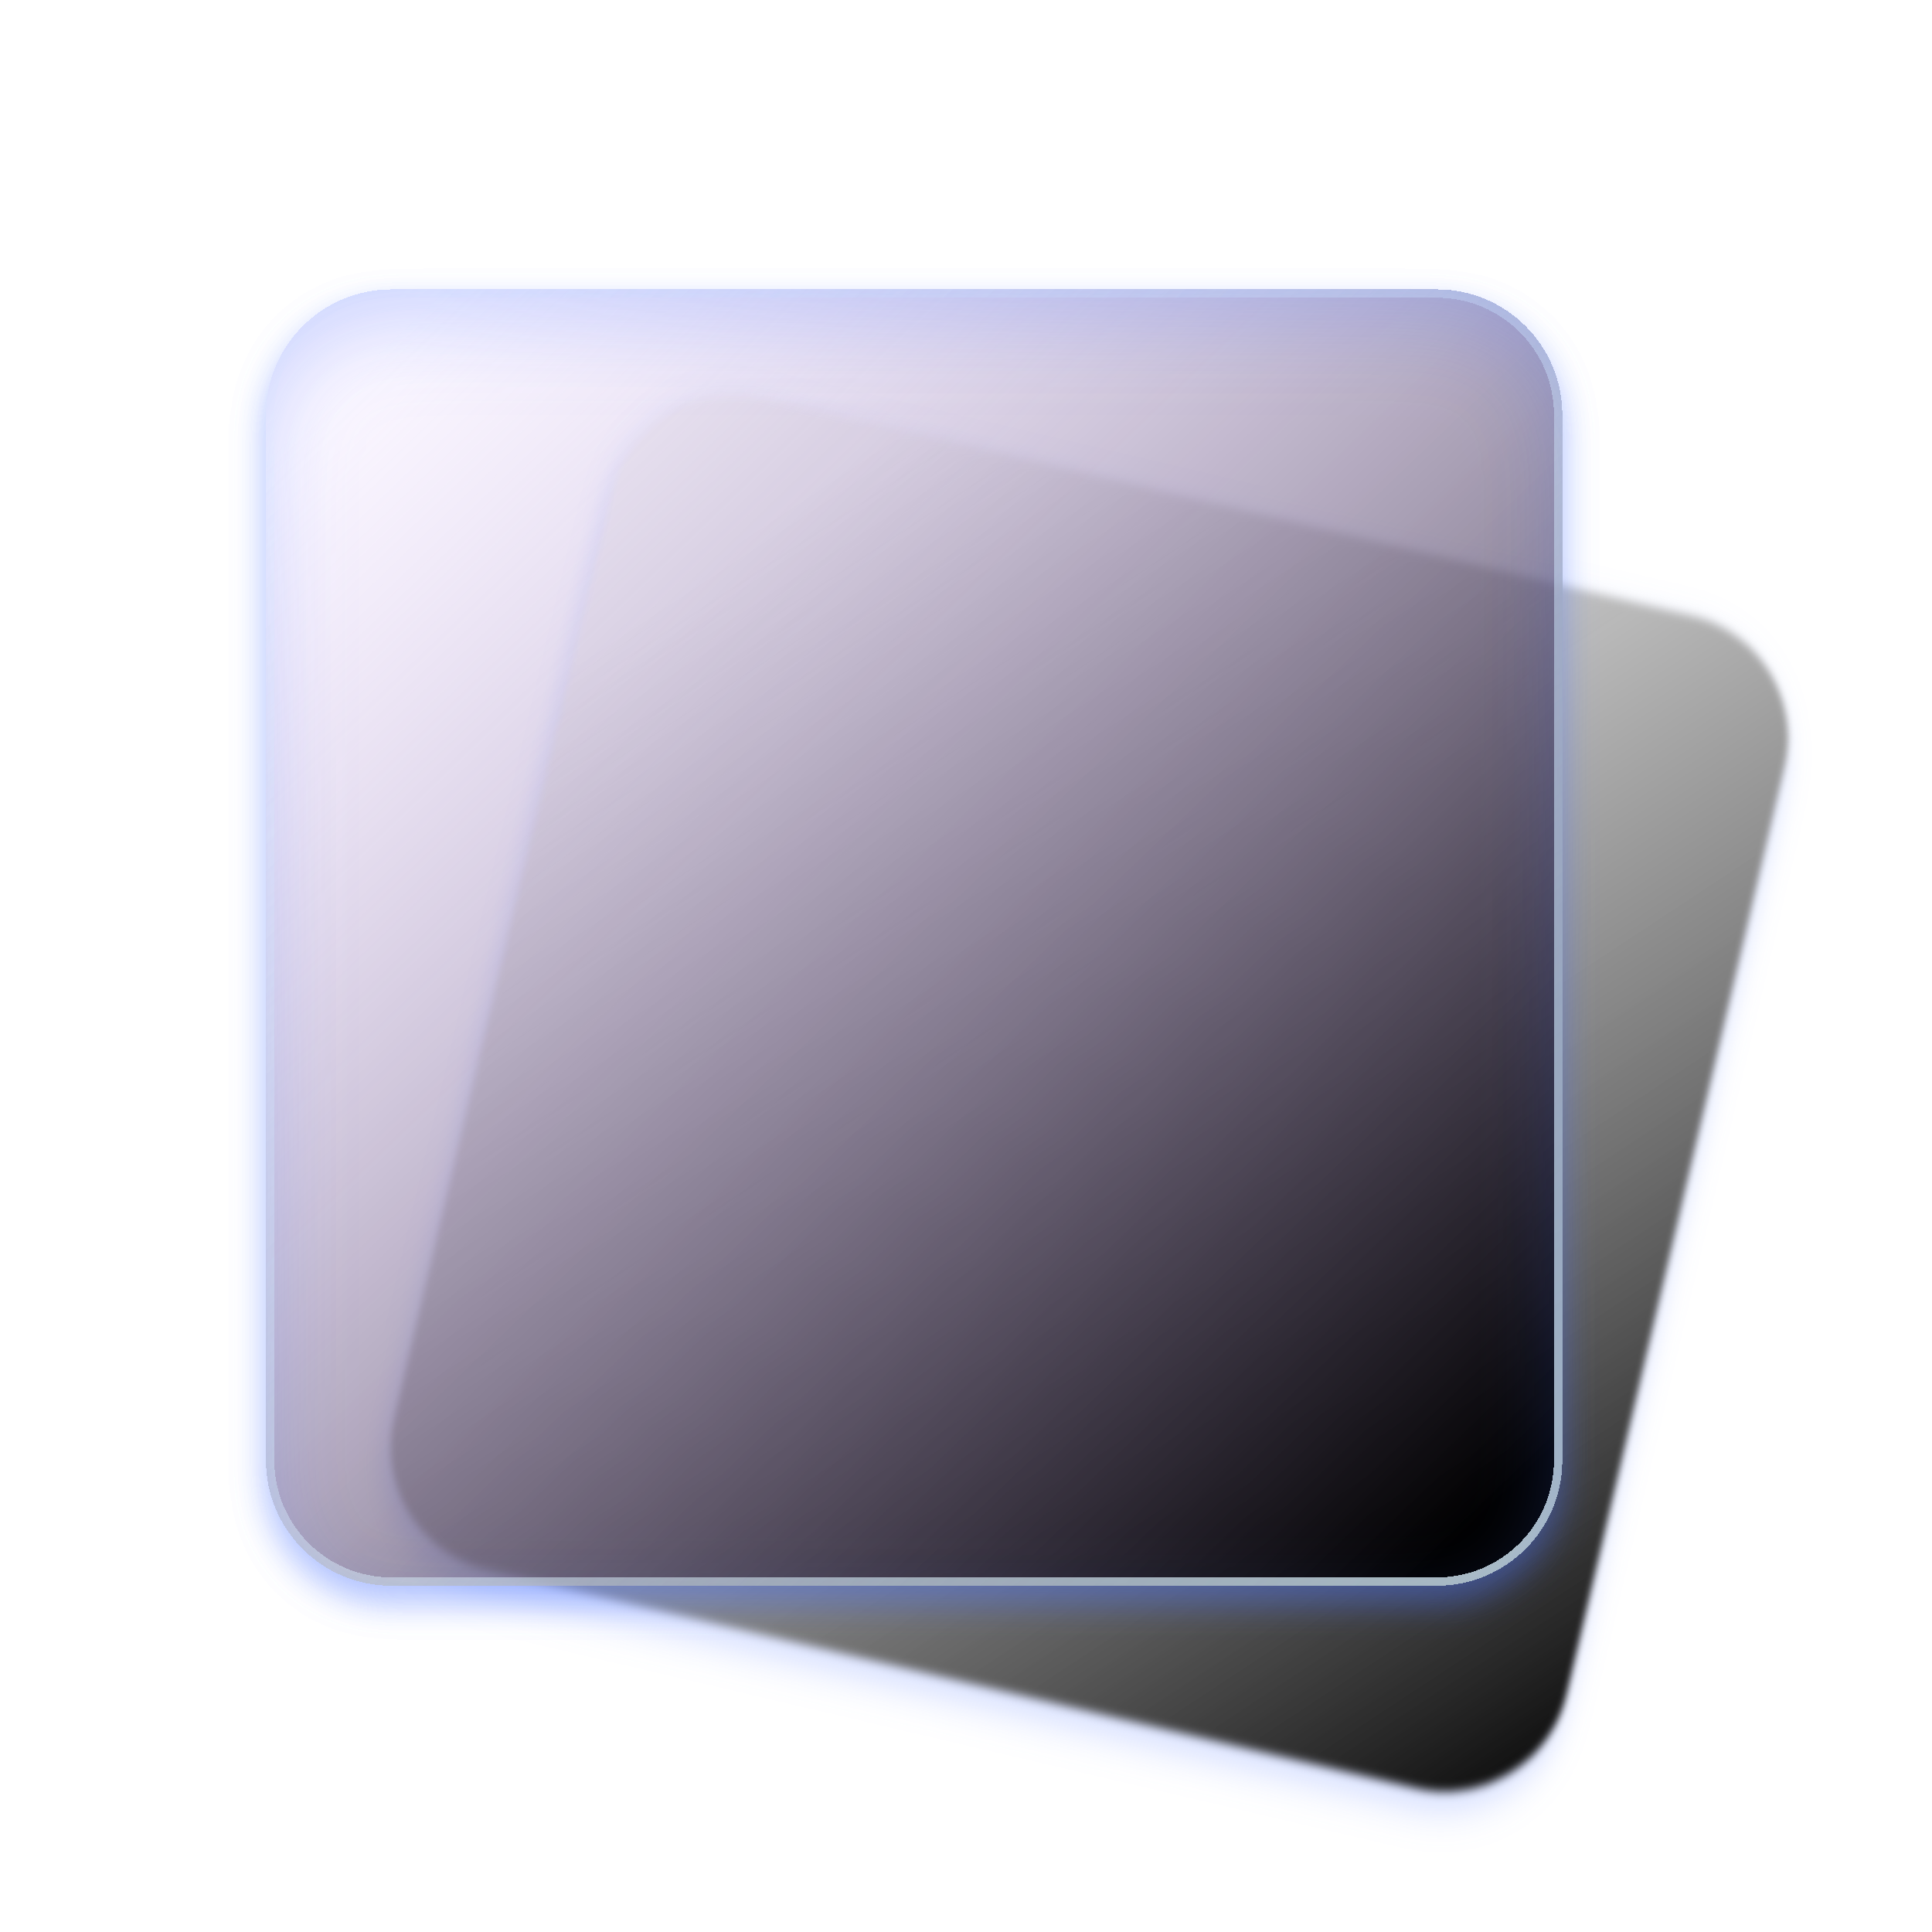
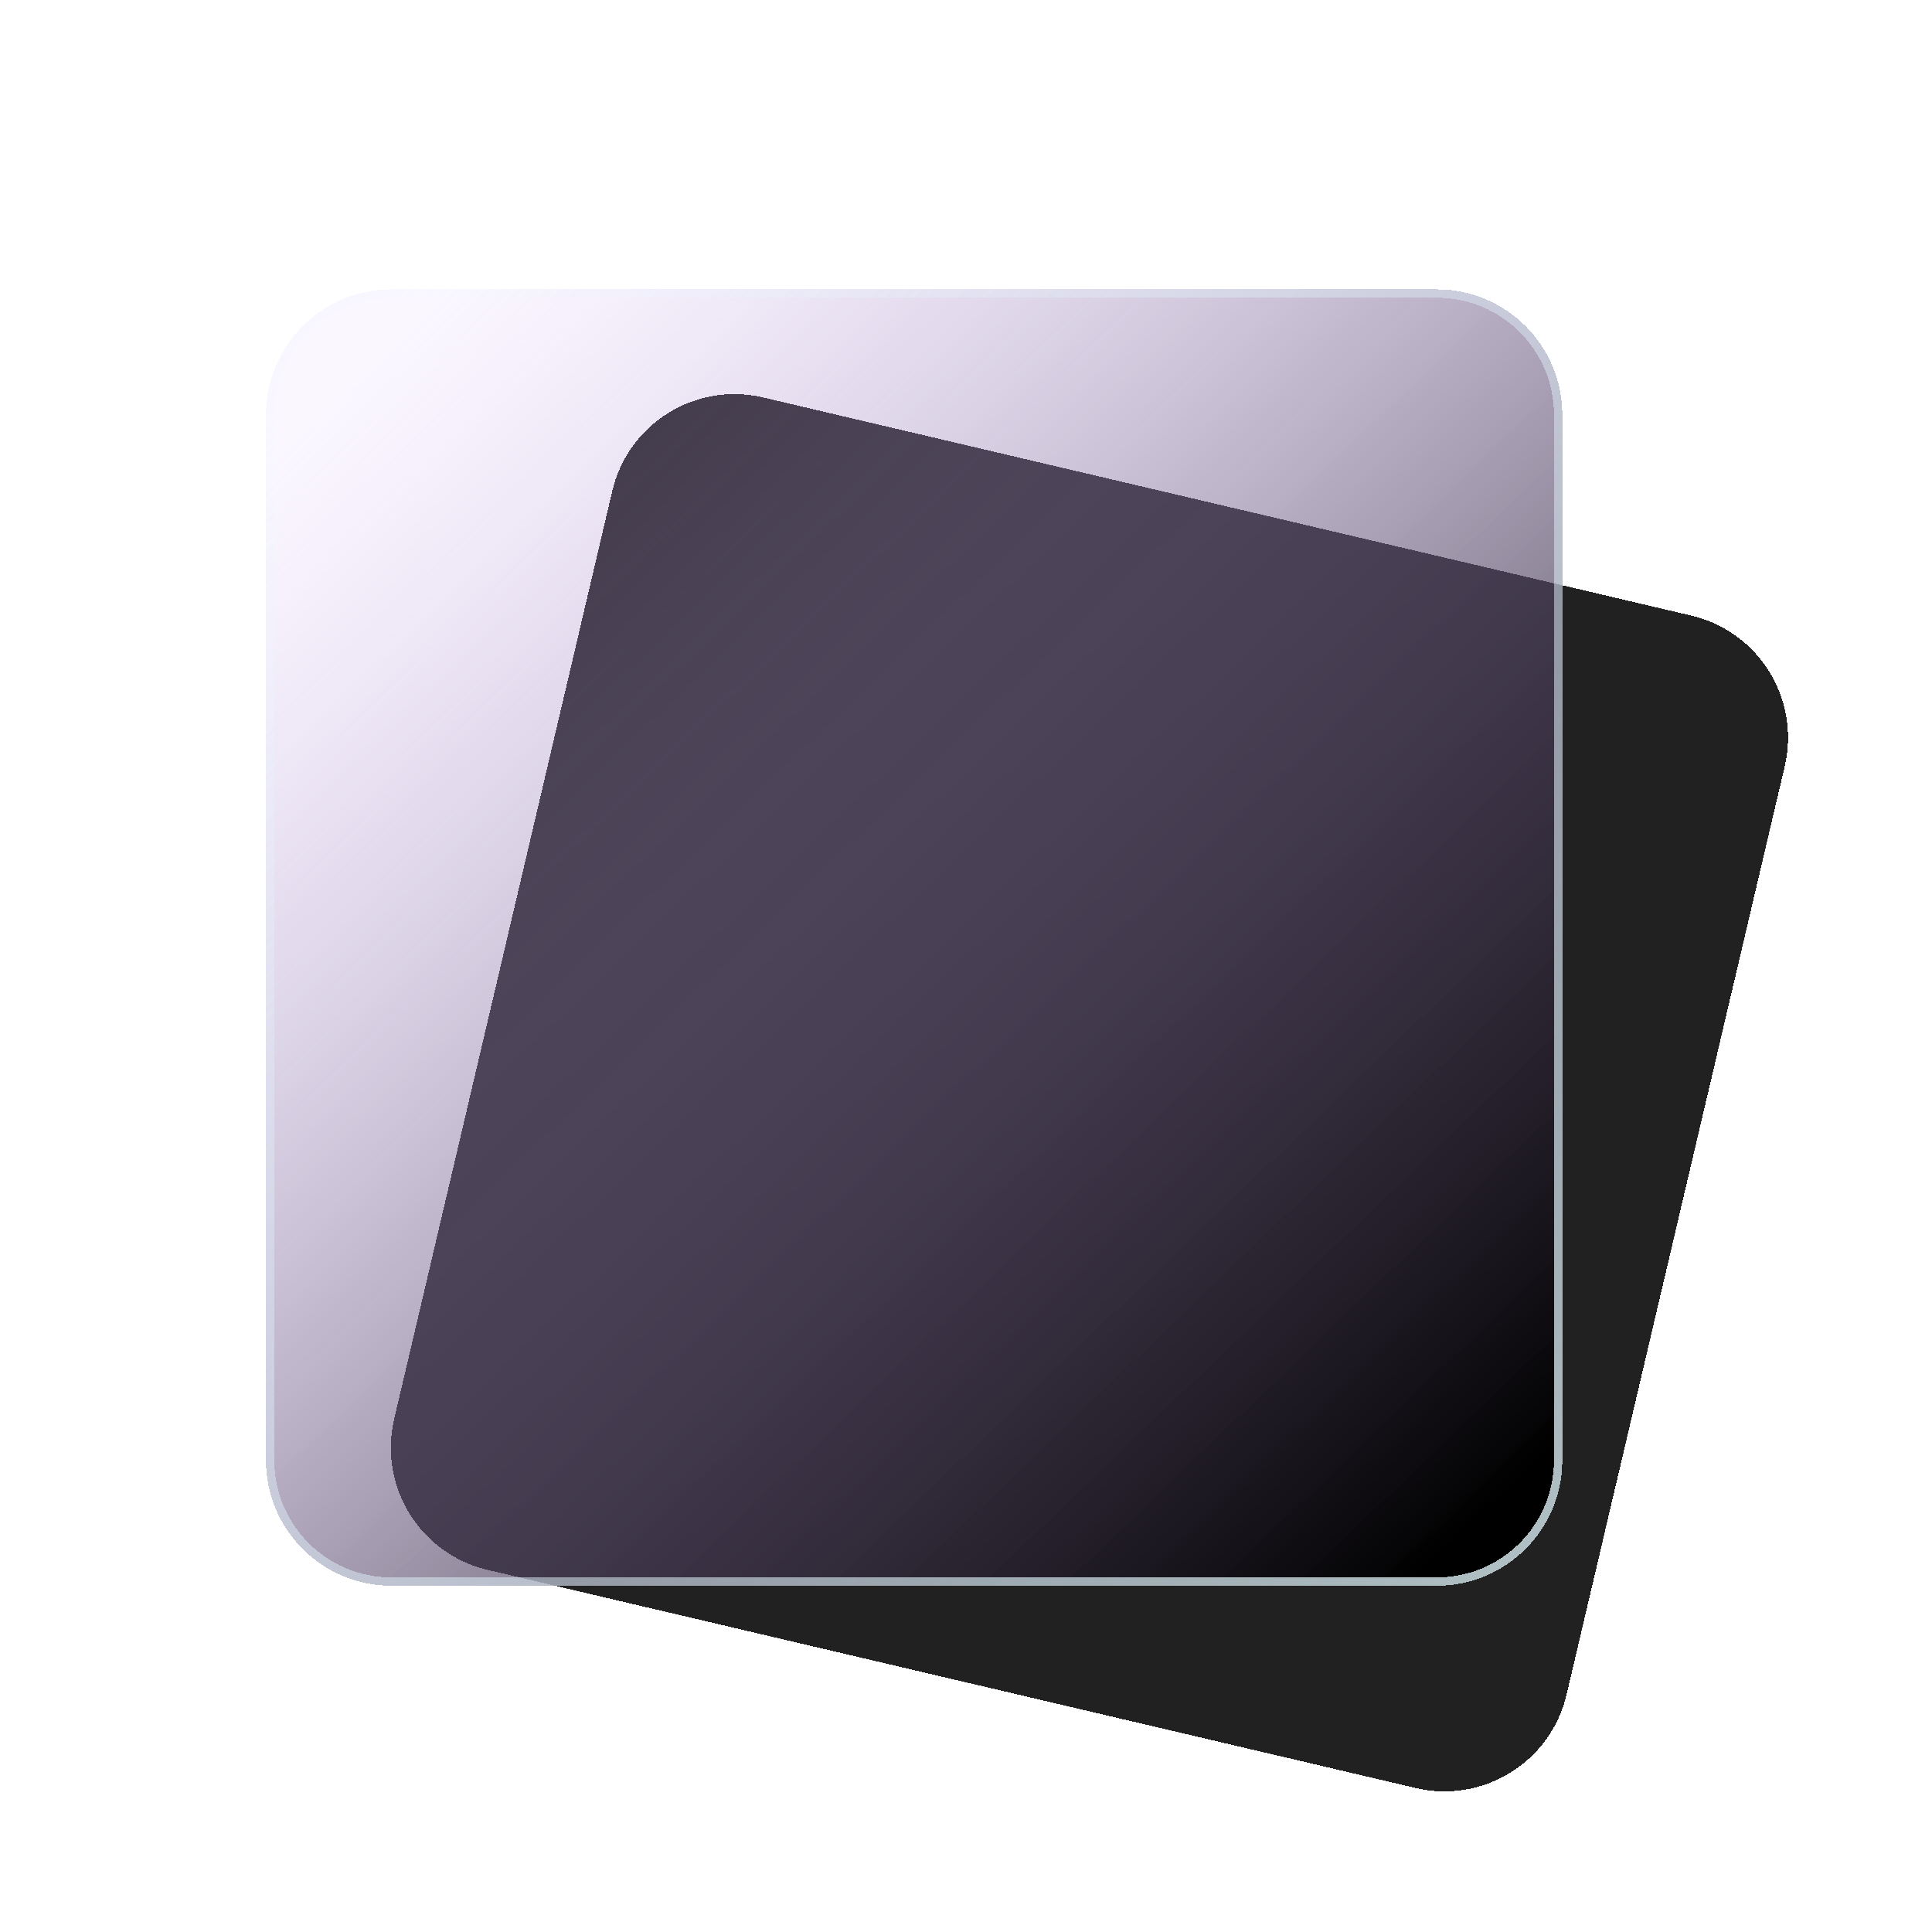
<svg xmlns="http://www.w3.org/2000/svg" xmlns:xlink="http://www.w3.org/1999/xlink" width="165" height="165" viewBox="0 0 165 165" fill="none" version="1.1" id="svg46">
-   <g filter="url(#filter0_df_77:23)" id="g1" transform="matrix(0.695342,0.1634122,-0.1634122,0.695342,40.90863,-3.308777)">
-     <rect x="30" y="43" width="144" height="144" rx="15" shape-rendering="crispEdges" id="rect1" style="fill:url(#linearGradient4);fill-opacity:1" />
+   <g id="g1" transform="matrix(0.695342,0.1634122,-0.1634122,0.695342,40.90863,-3.308777)" style="fill:#000000;fill-opacity:1">
+     <rect x="30" y="43" width="144" height="144" rx="15" shape-rendering="crispEdges" id="rect1" style="fill:url(#linearGradient4);fill-opacity:0.87" />
  </g>
-   <g filter="url(#filter1_bdi_77:23)" id="g5" transform="matrix(0.7142857,0,0,0.7142857,19.85714,11.14286)">
+   <g id="g5" transform="matrix(0.7142857,0,0,0.7142857,19.85714,11.14286)">
    <rect x="4" y="19" width="155" height="155" rx="15" shape-rendering="crispEdges" id="rect4" style="fill:url(#linearGradient2);fill-opacity:1" />
    <rect x="4.5" y="19.5" width="154" height="154" rx="14.5" stroke="url(#paint4_linear_77:23)" shape-rendering="crispEdges" id="rect5" style="stroke:url(#paint4_linear_77:23)" />
  </g>
-   <g filter="url(#filter8_d_77:23)" id="g12" transform="matrix(0.7142857,0,0,0.7142857,19.85714,11.14286)">
-     <path d="M -186.346,-52.571 H -35.346" stroke="url(#paint5_linear_77:23)" stroke-opacity="0.7" stroke-width="4" stroke-linecap="round" shape-rendering="crispEdges" id="path11" style="stroke:url(#paint5_linear_77:23)" />
-   </g>
  <defs id="defs46">
    <linearGradient id="linearGradient3">
-       <stop style="stop-color:#888888;stop-opacity:0.093;" offset="0" id="stop3" />
-       <stop style="stop-color:#000000;stop-opacity:1;" offset="1" id="stop4" />
+       <stop style="stop-color:#000000;stop-opacity:1;" offset="0" id="stop3" />
+       <stop style="stop-color:#000000;stop-opacity:1" offset="1" id="stop4" />
    </linearGradient>
    <linearGradient id="linearGradient1">
      <stop style="stop-color:#d4b2ff;stop-opacity:0.102;" offset="0" id="stop1" />
      <stop style="stop-color:#000000;stop-opacity:1" offset="1" id="stop2" />
    </linearGradient>
    <filter id="filter0_df_77:23" x="26" y="41" width="152" height="152" filterUnits="userSpaceOnUse" color-interpolation-filters="sRGB">
      <feFlood flood-opacity="0" result="BackgroundImageFix" id="feFlood12" />
      <feColorMatrix in="SourceAlpha" type="matrix" values="0 0 0 0 0 0 0 0 0 0 0 0 0 0 0 0 0 0 127 0" result="hardAlpha" id="feColorMatrix12" />
      <feOffset dy="2" id="feOffset12" />
      <feGaussianBlur stdDeviation="2" id="feGaussianBlur12" />
      <feComposite in2="hardAlpha" operator="out" id="feComposite12" />
      <feColorMatrix type="matrix" values="0 0 0 0 0.298 0 0 0 0 0.455 0 0 0 0 1 0 0 0 0.25 0" id="feColorMatrix13" />
      <feBlend mode="normal" in2="BackgroundImageFix" result="effect1_dropShadow_77:23" id="feBlend13" />
      <feBlend mode="normal" in="SourceGraphic" in2="effect1_dropShadow_77:23" result="shape" id="feBlend14" />
      <feGaussianBlur stdDeviation="0.5" result="effect2_foregroundBlur_77:23" id="feGaussianBlur14" />
    </filter>
    <filter id="filter1_bdi_77:23" x="-4" y="11" width="171" height="171" filterUnits="userSpaceOnUse" color-interpolation-filters="sRGB">
      <feFlood flood-opacity="0" result="BackgroundImageFix" id="feFlood14" />
      <feGaussianBlur in="BackgroundImage" stdDeviation="4" id="feGaussianBlur15" />
      <feComposite in2="SourceAlpha" operator="in" result="effect1_backgroundBlur_77:23" id="feComposite15" />
      <feColorMatrix in="SourceAlpha" type="matrix" values="0 0 0 0 0 0 0 0 0 0 0 0 0 0 0 0 0 0 127 0" result="hardAlpha" id="feColorMatrix15" />
      <feOffset dy="2" id="feOffset15" />
      <feGaussianBlur stdDeviation="2" id="feGaussianBlur16" />
      <feComposite in2="hardAlpha" operator="out" id="feComposite16" />
      <feColorMatrix type="matrix" values="0 0 0 0 0.298 0 0 0 0 0.455 0 0 0 0 1 0 0 0 0.25 0" id="feColorMatrix16" />
      <feBlend mode="normal" in2="effect1_backgroundBlur_77:23" result="effect2_dropShadow_77:23" id="feBlend16" />
      <feBlend mode="normal" in="SourceGraphic" in2="effect2_dropShadow_77:23" result="shape" id="feBlend17" />
      <feColorMatrix in="SourceAlpha" type="matrix" values="0 0 0 0 0 0 0 0 0 0 0 0 0 0 0 0 0 0 127 0" result="hardAlpha" id="feColorMatrix17" />
      <feOffset dy="4" id="feOffset17" />
      <feGaussianBlur stdDeviation="5" id="feGaussianBlur17" />
      <feComposite in2="hardAlpha" operator="arithmetic" k2="-1" k3="1" id="feComposite17" k1="0" k4="0" />
      <feColorMatrix type="matrix" values="0 0 0 0 0.298 0 0 0 0 0.455 0 0 0 0 1 0 0 0 0.25 0" id="feColorMatrix18" />
      <feBlend mode="normal" in2="shape" result="effect3_innerShadow_77:23" id="feBlend18" />
    </filter>
    <filter id="filter2_d_77:23" x="27" y="80" width="30" height="30" filterUnits="userSpaceOnUse" color-interpolation-filters="sRGB">
      <feFlood flood-opacity="0" result="BackgroundImageFix" id="feFlood18" />
      <feColorMatrix in="SourceAlpha" type="matrix" values="0 0 0 0 0 0 0 0 0 0 0 0 0 0 0 0 0 0 127 0" result="hardAlpha" id="feColorMatrix19" />
      <feOffset dy="2" id="feOffset19" />
      <feGaussianBlur stdDeviation="2" id="feGaussianBlur19" />
      <feComposite in2="hardAlpha" operator="out" id="feComposite19" />
      <feColorMatrix type="matrix" values="0 0 0 0 0.298 0 0 0 0 0.455 0 0 0 0 1 0 0 0 0.25 0" id="feColorMatrix20" />
      <feBlend mode="normal" in2="BackgroundImageFix" result="effect1_dropShadow_77:23" id="feBlend20" />
      <feBlend mode="normal" in="SourceGraphic" in2="effect1_dropShadow_77:23" result="shape" id="feBlend21" />
    </filter>
    <filter id="filter3_d_77:23" x="27" y="119" width="30" height="31" filterUnits="userSpaceOnUse" color-interpolation-filters="sRGB">
      <feFlood flood-opacity="0" result="BackgroundImageFix" id="feFlood21" />
      <feColorMatrix in="SourceAlpha" type="matrix" values="0 0 0 0 0 0 0 0 0 0 0 0 0 0 0 0 0 0 127 0" result="hardAlpha" id="feColorMatrix21" />
      <feOffset dy="2" id="feOffset21" />
      <feGaussianBlur stdDeviation="2" id="feGaussianBlur21" />
      <feComposite in2="hardAlpha" operator="out" id="feComposite21" />
      <feColorMatrix type="matrix" values="0 0 0 0 0.298 0 0 0 0 0.455 0 0 0 0 1 0 0 0 0.25 0" id="feColorMatrix22" />
      <feBlend mode="normal" in2="BackgroundImageFix" result="effect1_dropShadow_77:23" id="feBlend22" />
      <feBlend mode="normal" in="SourceGraphic" in2="effect1_dropShadow_77:23" result="shape" id="feBlend23" />
    </filter>
    <filter id="filter4_d_77:23" x="67" y="80" width="30" height="30" filterUnits="userSpaceOnUse" color-interpolation-filters="sRGB">
      <feFlood flood-opacity="0" result="BackgroundImageFix" id="feFlood23" />
      <feColorMatrix in="SourceAlpha" type="matrix" values="0 0 0 0 0 0 0 0 0 0 0 0 0 0 0 0 0 0 127 0" result="hardAlpha" id="feColorMatrix23" />
      <feOffset dy="2" id="feOffset23" />
      <feGaussianBlur stdDeviation="2" id="feGaussianBlur23" />
      <feComposite in2="hardAlpha" operator="out" id="feComposite23" />
      <feColorMatrix type="matrix" values="0 0 0 0 0.298 0 0 0 0 0.455 0 0 0 0 1 0 0 0 0.25 0" id="feColorMatrix24" />
      <feBlend mode="normal" in2="BackgroundImageFix" result="effect1_dropShadow_77:23" id="feBlend24" />
      <feBlend mode="normal" in="SourceGraphic" in2="effect1_dropShadow_77:23" result="shape" id="feBlend25" />
    </filter>
    <filter id="filter5_d_77:23" x="67" y="119" width="30" height="31" filterUnits="userSpaceOnUse" color-interpolation-filters="sRGB">
      <feFlood flood-opacity="0" result="BackgroundImageFix" id="feFlood25" />
      <feColorMatrix in="SourceAlpha" type="matrix" values="0 0 0 0 0 0 0 0 0 0 0 0 0 0 0 0 0 0 127 0" result="hardAlpha" id="feColorMatrix25" />
      <feOffset dy="2" id="feOffset25" />
      <feGaussianBlur stdDeviation="2" id="feGaussianBlur25" />
      <feComposite in2="hardAlpha" operator="out" id="feComposite25" />
      <feColorMatrix type="matrix" values="0 0 0 0 0.298 0 0 0 0 0.455 0 0 0 0 1 0 0 0 0.25 0" id="feColorMatrix26" />
      <feBlend mode="normal" in2="BackgroundImageFix" result="effect1_dropShadow_77:23" id="feBlend26" />
      <feBlend mode="normal" in="SourceGraphic" in2="effect1_dropShadow_77:23" result="shape" id="feBlend27" />
    </filter>
    <filter id="filter6_d_77:23" x="107" y="80" width="30" height="30" filterUnits="userSpaceOnUse" color-interpolation-filters="sRGB">
      <feFlood flood-opacity="0" result="BackgroundImageFix" id="feFlood27" />
      <feColorMatrix in="SourceAlpha" type="matrix" values="0 0 0 0 0 0 0 0 0 0 0 0 0 0 0 0 0 0 127 0" result="hardAlpha" id="feColorMatrix27" />
      <feOffset dy="2" id="feOffset27" />
      <feGaussianBlur stdDeviation="2" id="feGaussianBlur27" />
      <feComposite in2="hardAlpha" operator="out" id="feComposite27" />
      <feColorMatrix type="matrix" values="0 0 0 0 0.298 0 0 0 0 0.455 0 0 0 0 1 0 0 0 0.25 0" id="feColorMatrix28" />
      <feBlend mode="normal" in2="BackgroundImageFix" result="effect1_dropShadow_77:23" id="feBlend28" />
      <feBlend mode="normal" in="SourceGraphic" in2="effect1_dropShadow_77:23" result="shape" id="feBlend29" />
    </filter>
    <filter id="filter7_d_77:23" x="107" y="119" width="30" height="31" filterUnits="userSpaceOnUse" color-interpolation-filters="sRGB">
      <feFlood flood-opacity="0" result="BackgroundImageFix" id="feFlood29" />
      <feColorMatrix in="SourceAlpha" type="matrix" values="0 0 0 0 0 0 0 0 0 0 0 0 0 0 0 0 0 0 127 0" result="hardAlpha" id="feColorMatrix29" />
      <feOffset dy="2" id="feOffset29" />
      <feGaussianBlur stdDeviation="2" id="feGaussianBlur29" />
      <feComposite in2="hardAlpha" operator="out" id="feComposite29" />
      <feColorMatrix type="matrix" values="0 0 0 0 0.298 0 0 0 0 0.455 0 0 0 0 1 0 0 0 0.25 0" id="feColorMatrix30" />
      <feBlend mode="normal" in2="BackgroundImageFix" result="effect1_dropShadow_77:23" id="feBlend30" />
      <feBlend mode="normal" in="SourceGraphic" in2="effect1_dropShadow_77:23" result="shape" id="feBlend31" />
    </filter>
    <filter id="filter8_d_77:23" x="0" y="47" width="163" height="12" filterUnits="userSpaceOnUse" color-interpolation-filters="sRGB">
      <feFlood flood-opacity="0" result="BackgroundImageFix" id="feFlood31" />
      <feColorMatrix in="SourceAlpha" type="matrix" values="0 0 0 0 0 0 0 0 0 0 0 0 0 0 0 0 0 0 127 0" result="hardAlpha" id="feColorMatrix31" />
      <feOffset dy="2" id="feOffset31" />
      <feGaussianBlur stdDeviation="2" id="feGaussianBlur31" />
      <feComposite in2="hardAlpha" operator="out" id="feComposite31" />
      <feColorMatrix type="matrix" values="0 0 0 0 0.298 0 0 0 0 0.455 0 0 0 0 1 0 0 0 0.25 0" id="feColorMatrix32" />
      <feBlend mode="normal" in2="BackgroundImageFix" result="effect1_dropShadow_77:23" id="feBlend32" />
      <feBlend mode="normal" in="SourceGraphic" in2="effect1_dropShadow_77:23" result="shape" id="feBlend33" />
    </filter>
    <linearGradient id="paint0_linear_77:23" x1="43.299" y1="54.006" x2="166.781" y2="168.378" gradientUnits="userSpaceOnUse" xlink:href="#paint2_linear_77:23">
      <stop stop-color="#D4B2FF" stop-opacity="0.1" id="stop33" />
      <stop offset="1" stop-color="#70A9FF" stop-opacity="0.8" id="stop34" style="stop-color:#ff00ff;stop-opacity:1" />
    </linearGradient>
    <linearGradient id="paint1_linear_77:23" x1="43.895" y1="0" x2="43.895" y2="32.889" gradientUnits="userSpaceOnUse" gradientTransform="translate(59.38461,-78.00522)">
      <stop stop-color="#FFE092" id="stop35" />
      <stop offset="0.458" stop-color="#FF9820" id="stop36" />
      <stop offset="1" stop-color="#FF3D00" id="stop37" />
    </linearGradient>
    <linearGradient id="paint2_linear_77:23" x1="119.07" y1="0" x2="119.07" y2="32.889" gradientUnits="userSpaceOnUse" gradientTransform="translate(59.38461,-78.00522)">
      <stop stop-color="#FFE092" id="stop38" />
      <stop offset="0.458" stop-color="#FF9820" id="stop39" />
      <stop offset="1" stop-color="#FF3D00" id="stop40" />
    </linearGradient>
    <linearGradient id="paint3_linear_77:23" x1="16.212" y1="32.621" x2="150.545" y2="168.833" gradientUnits="userSpaceOnUse">
      <stop stop-color="#E4F9FF" stop-opacity="0.1" id="stop41" />
      <stop offset="1" stop-color="#E4F9FF" stop-opacity="0.8" id="stop42" />
    </linearGradient>
    <linearGradient id="paint4_linear_77:23" x1="15.273" y1="23.227" x2="159" y2="178.227" gradientUnits="userSpaceOnUse">
      <stop stop-color="#E4F9FF" stop-opacity="0.1" id="stop43" />
      <stop offset="1" stop-color="#E4F9FF" stop-opacity="0.8" id="stop44" />
    </linearGradient>
    <linearGradient id="paint5_linear_77:23" x1="22.882" y1="51" x2="145.276" y2="51" gradientUnits="userSpaceOnUse" gradientTransform="translate(-192.3458,-103.5708)">
      <stop stop-color="#70A9FF" id="stop45" />
      <stop offset="1" stop-color="#4C74FF" id="stop46" />
    </linearGradient>
    <linearGradient xlink:href="#linearGradient1" id="linearGradient2" x1="18.044" y1="25.668" x2="151.062" y2="164.279" gradientUnits="userSpaceOnUse" />
-     <linearGradient xlink:href="#linearGradient3" id="linearGradient4" x1="47.201" y1="58.847" x2="180.194" y2="184.473" gradientUnits="userSpaceOnUse" />
+     <linearGradient xlink:href="#linearGradient3" id="linearGradient4" x1="36.67" y1="66.388" x2="199.279" y2="176.369" gradientUnits="userSpaceOnUse" />
  </defs>
</svg>
